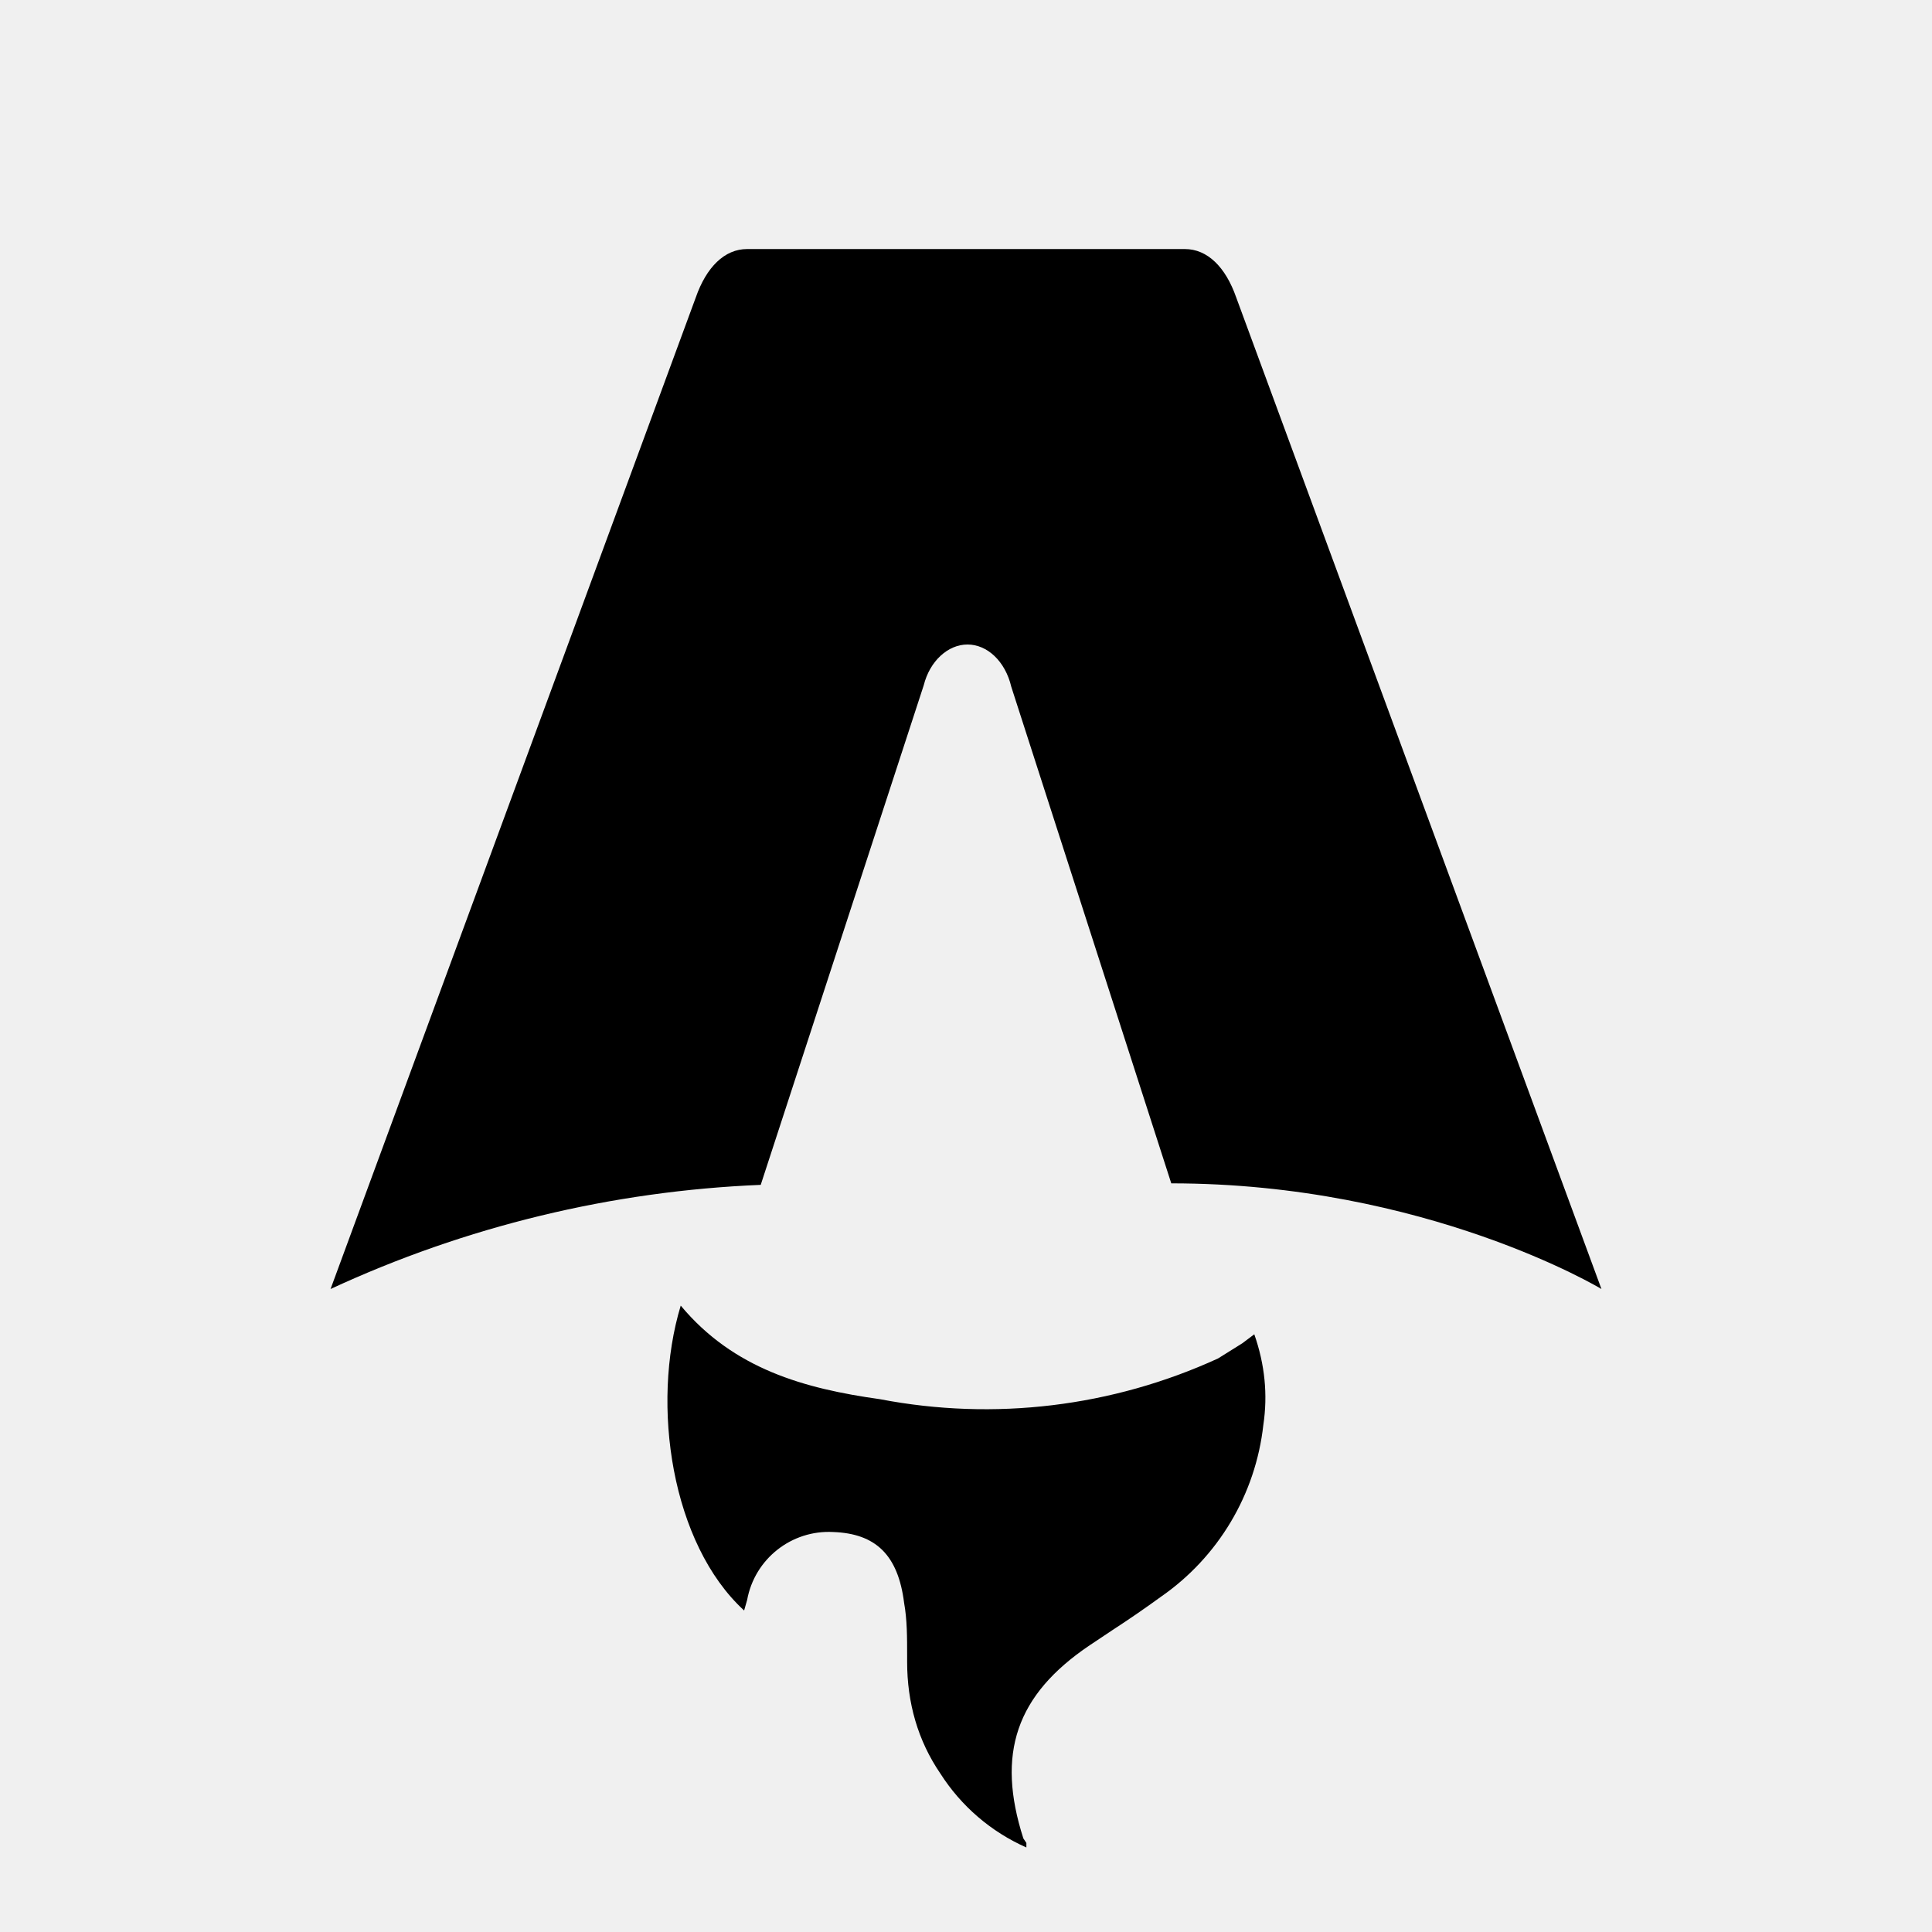
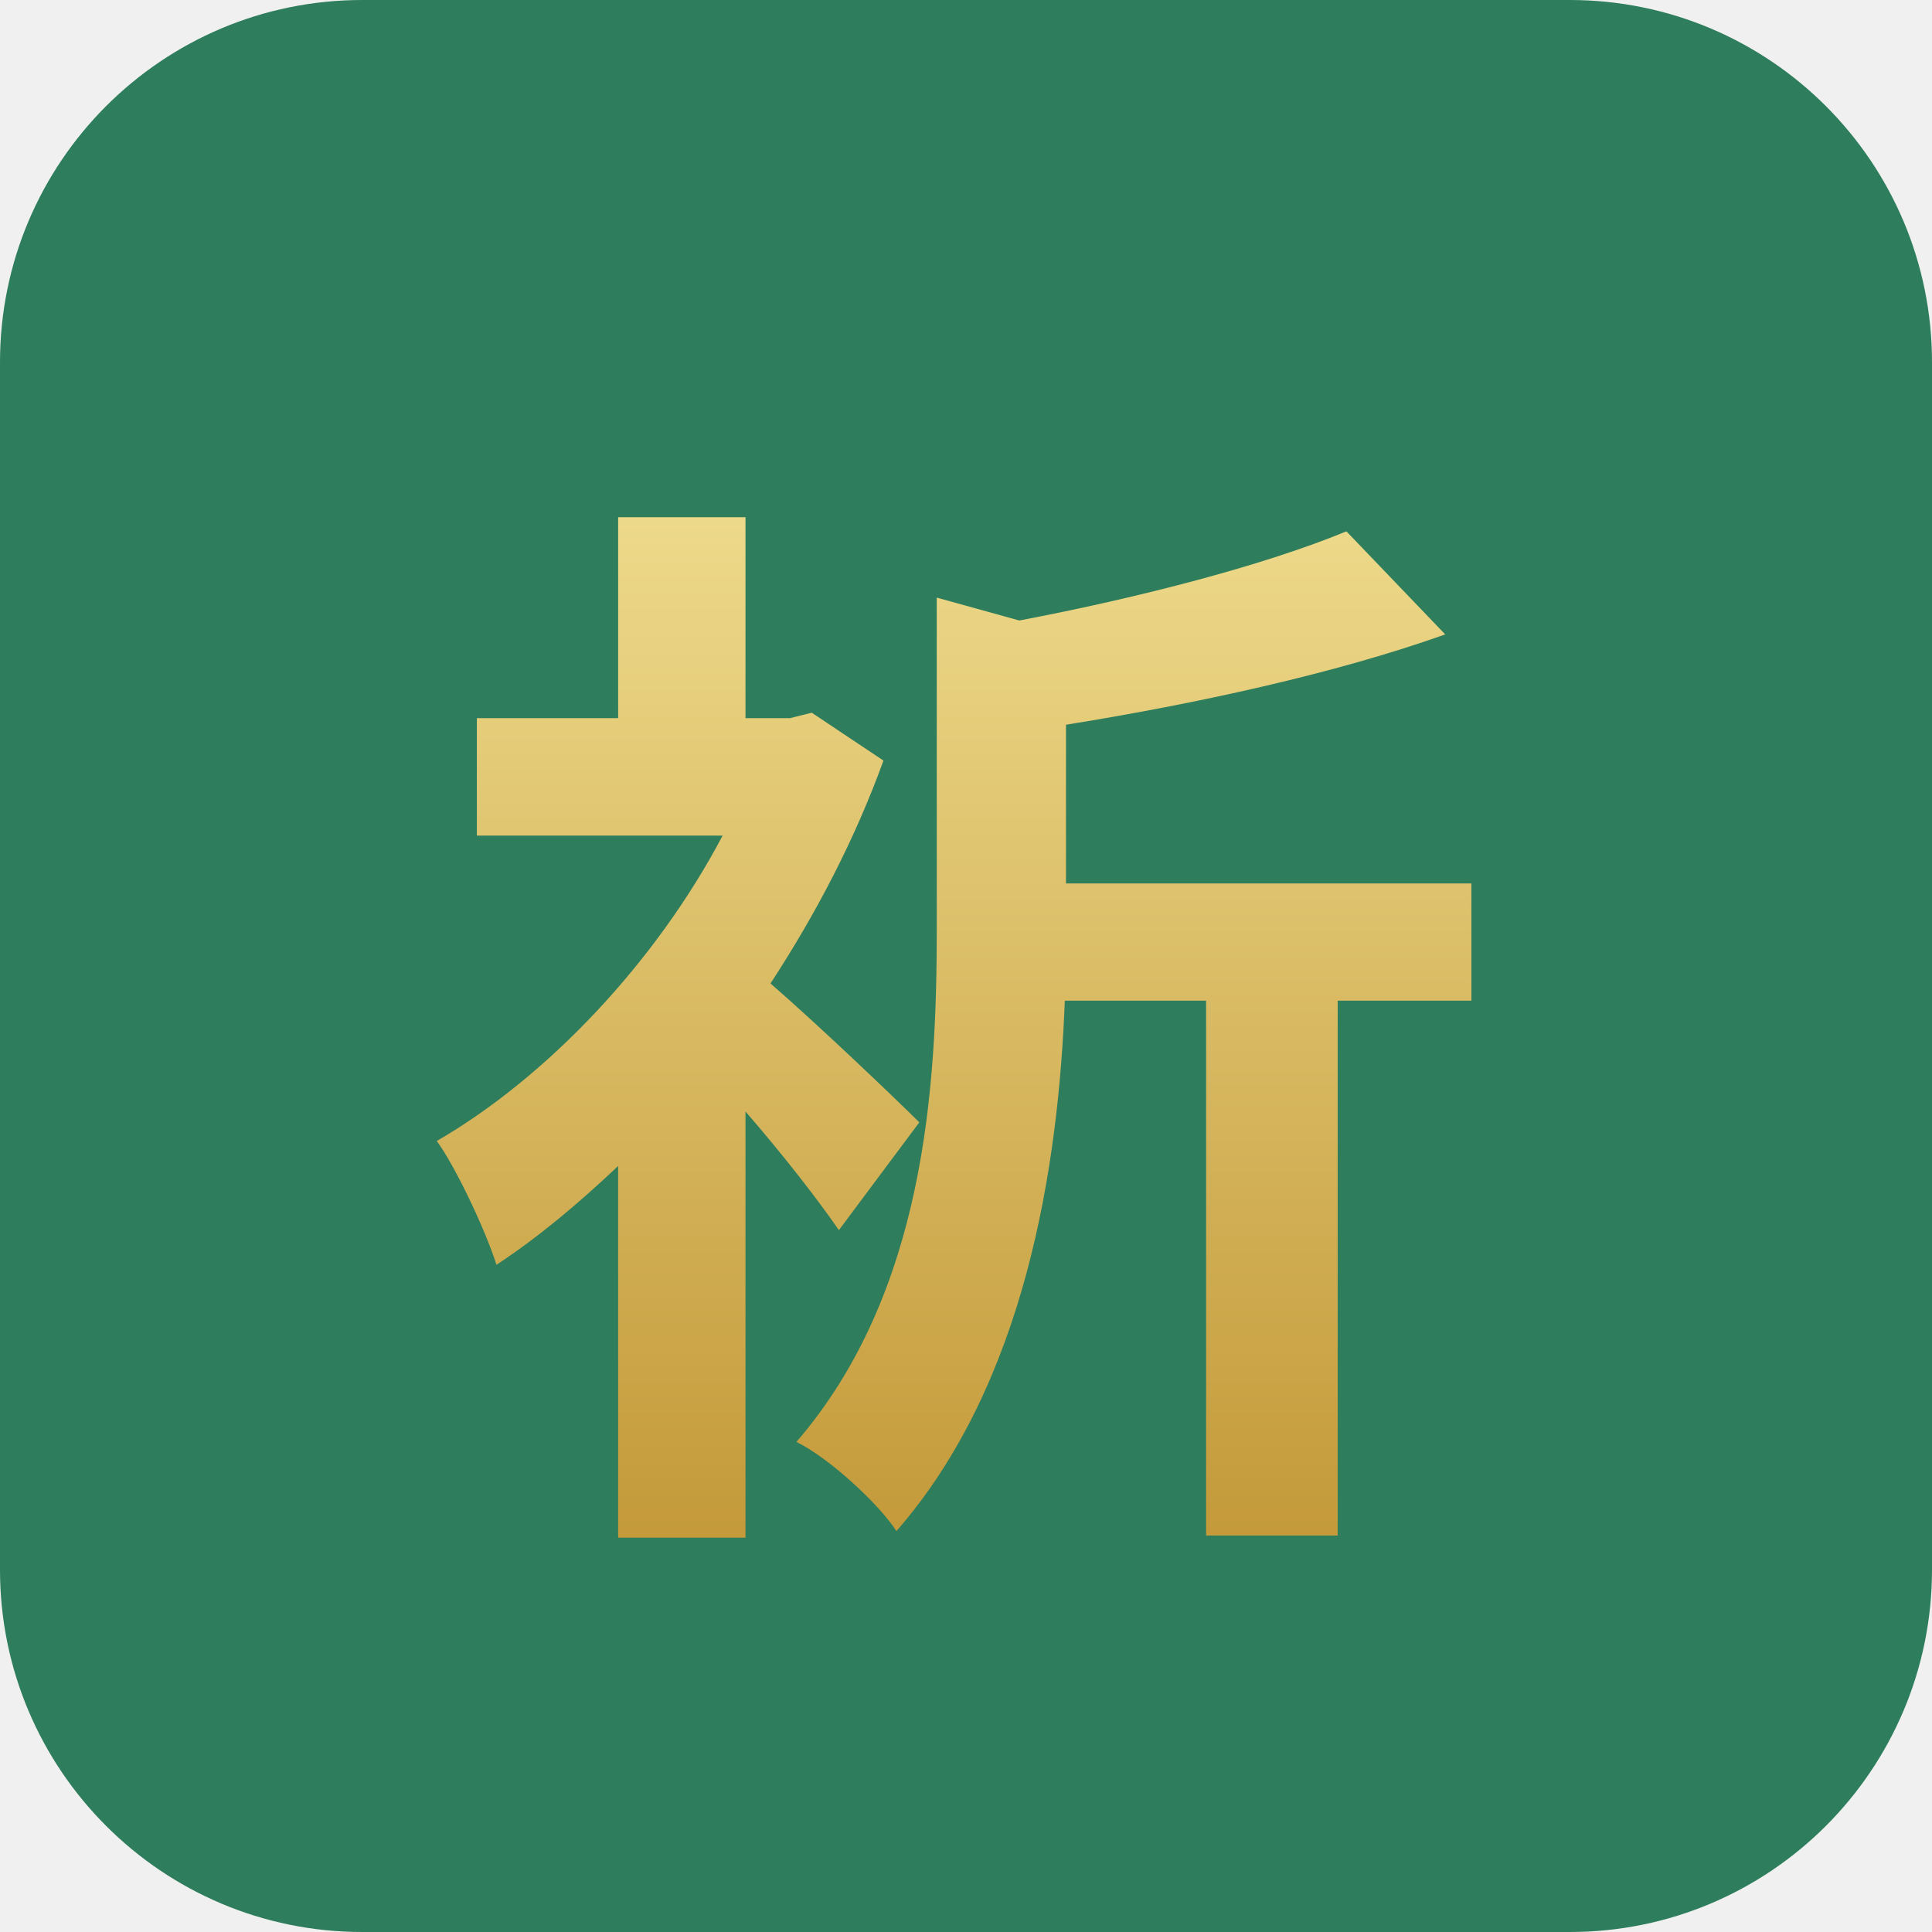
- <svg xmlns="http://www.w3.org/2000/svg" fill="none" viewBox="0 0 128 128">
-   <path d="M50.4 78.5a75.1 75.1 0 0 0-28.5 6.9l24.2-65.7c.7-2 1.9-3.2 3.4-3.2h29c1.5 0 2.7 1.2 3.4 3.2l24.2 65.7s-11.6-7-28.5-7L67 45.5c-.4-1.7-1.6-2.8-2.9-2.8-1.3 0-2.5 1.1-2.9 2.7L50.4 78.5Zm-1.1 28.2Zm-4.2-20.2c-2 6.6-.6 15.8 4.2 20.2a17.5 17.5 0 0 1 .2-.7 5.5 5.5 0 0 1 5.7-4.5c2.8.1 4.3 1.5 4.7 4.7.2 1.1.2 2.3.2 3.5v.4c0 2.7.7 5.2 2.2 7.4a13 13 0 0 0 5.7 4.9v-.3l-.2-.3c-1.8-5.6-.5-9.5 4.4-12.8l1.5-1a73 73 0 0 0 3.2-2.2 16 16 0 0 0 6.8-11.4c.3-2 .1-4-.6-6l-.8.6-1.6 1a37 37 0 0 1-22.4 2.7c-5-.7-9.7-2-13.2-6.2Z" />
-   <style>
-         path { fill: #000; }
-         @media (prefers-color-scheme: dark) {
-             path { fill: #FFF; }
-         }
-     </style>
+ <svg xmlns="http://www.w3.org/2000/svg" viewBox="0 0 128 128">
+   <defs>
+     <linearGradient id="fg" x1="0" y1="0" x2="0" y2="1">
+       <stop offset="0%" stop-color="#EDD98A" />
+       <stop offset="100%" stop-color="#C49A3A" />
+     </linearGradient>
+   </defs>
+   <rect width="128" height="128" rx="24" fill="#2E7D5C" />
+   <text x="64" y="64" text-anchor="middle" dominant-baseline="central" font-family="'Noto Serif SC','Source Han Serif SC','SimSun',serif" font-weight="700" font-size="72" fill="url(#fg)">祈</text>
</svg>
